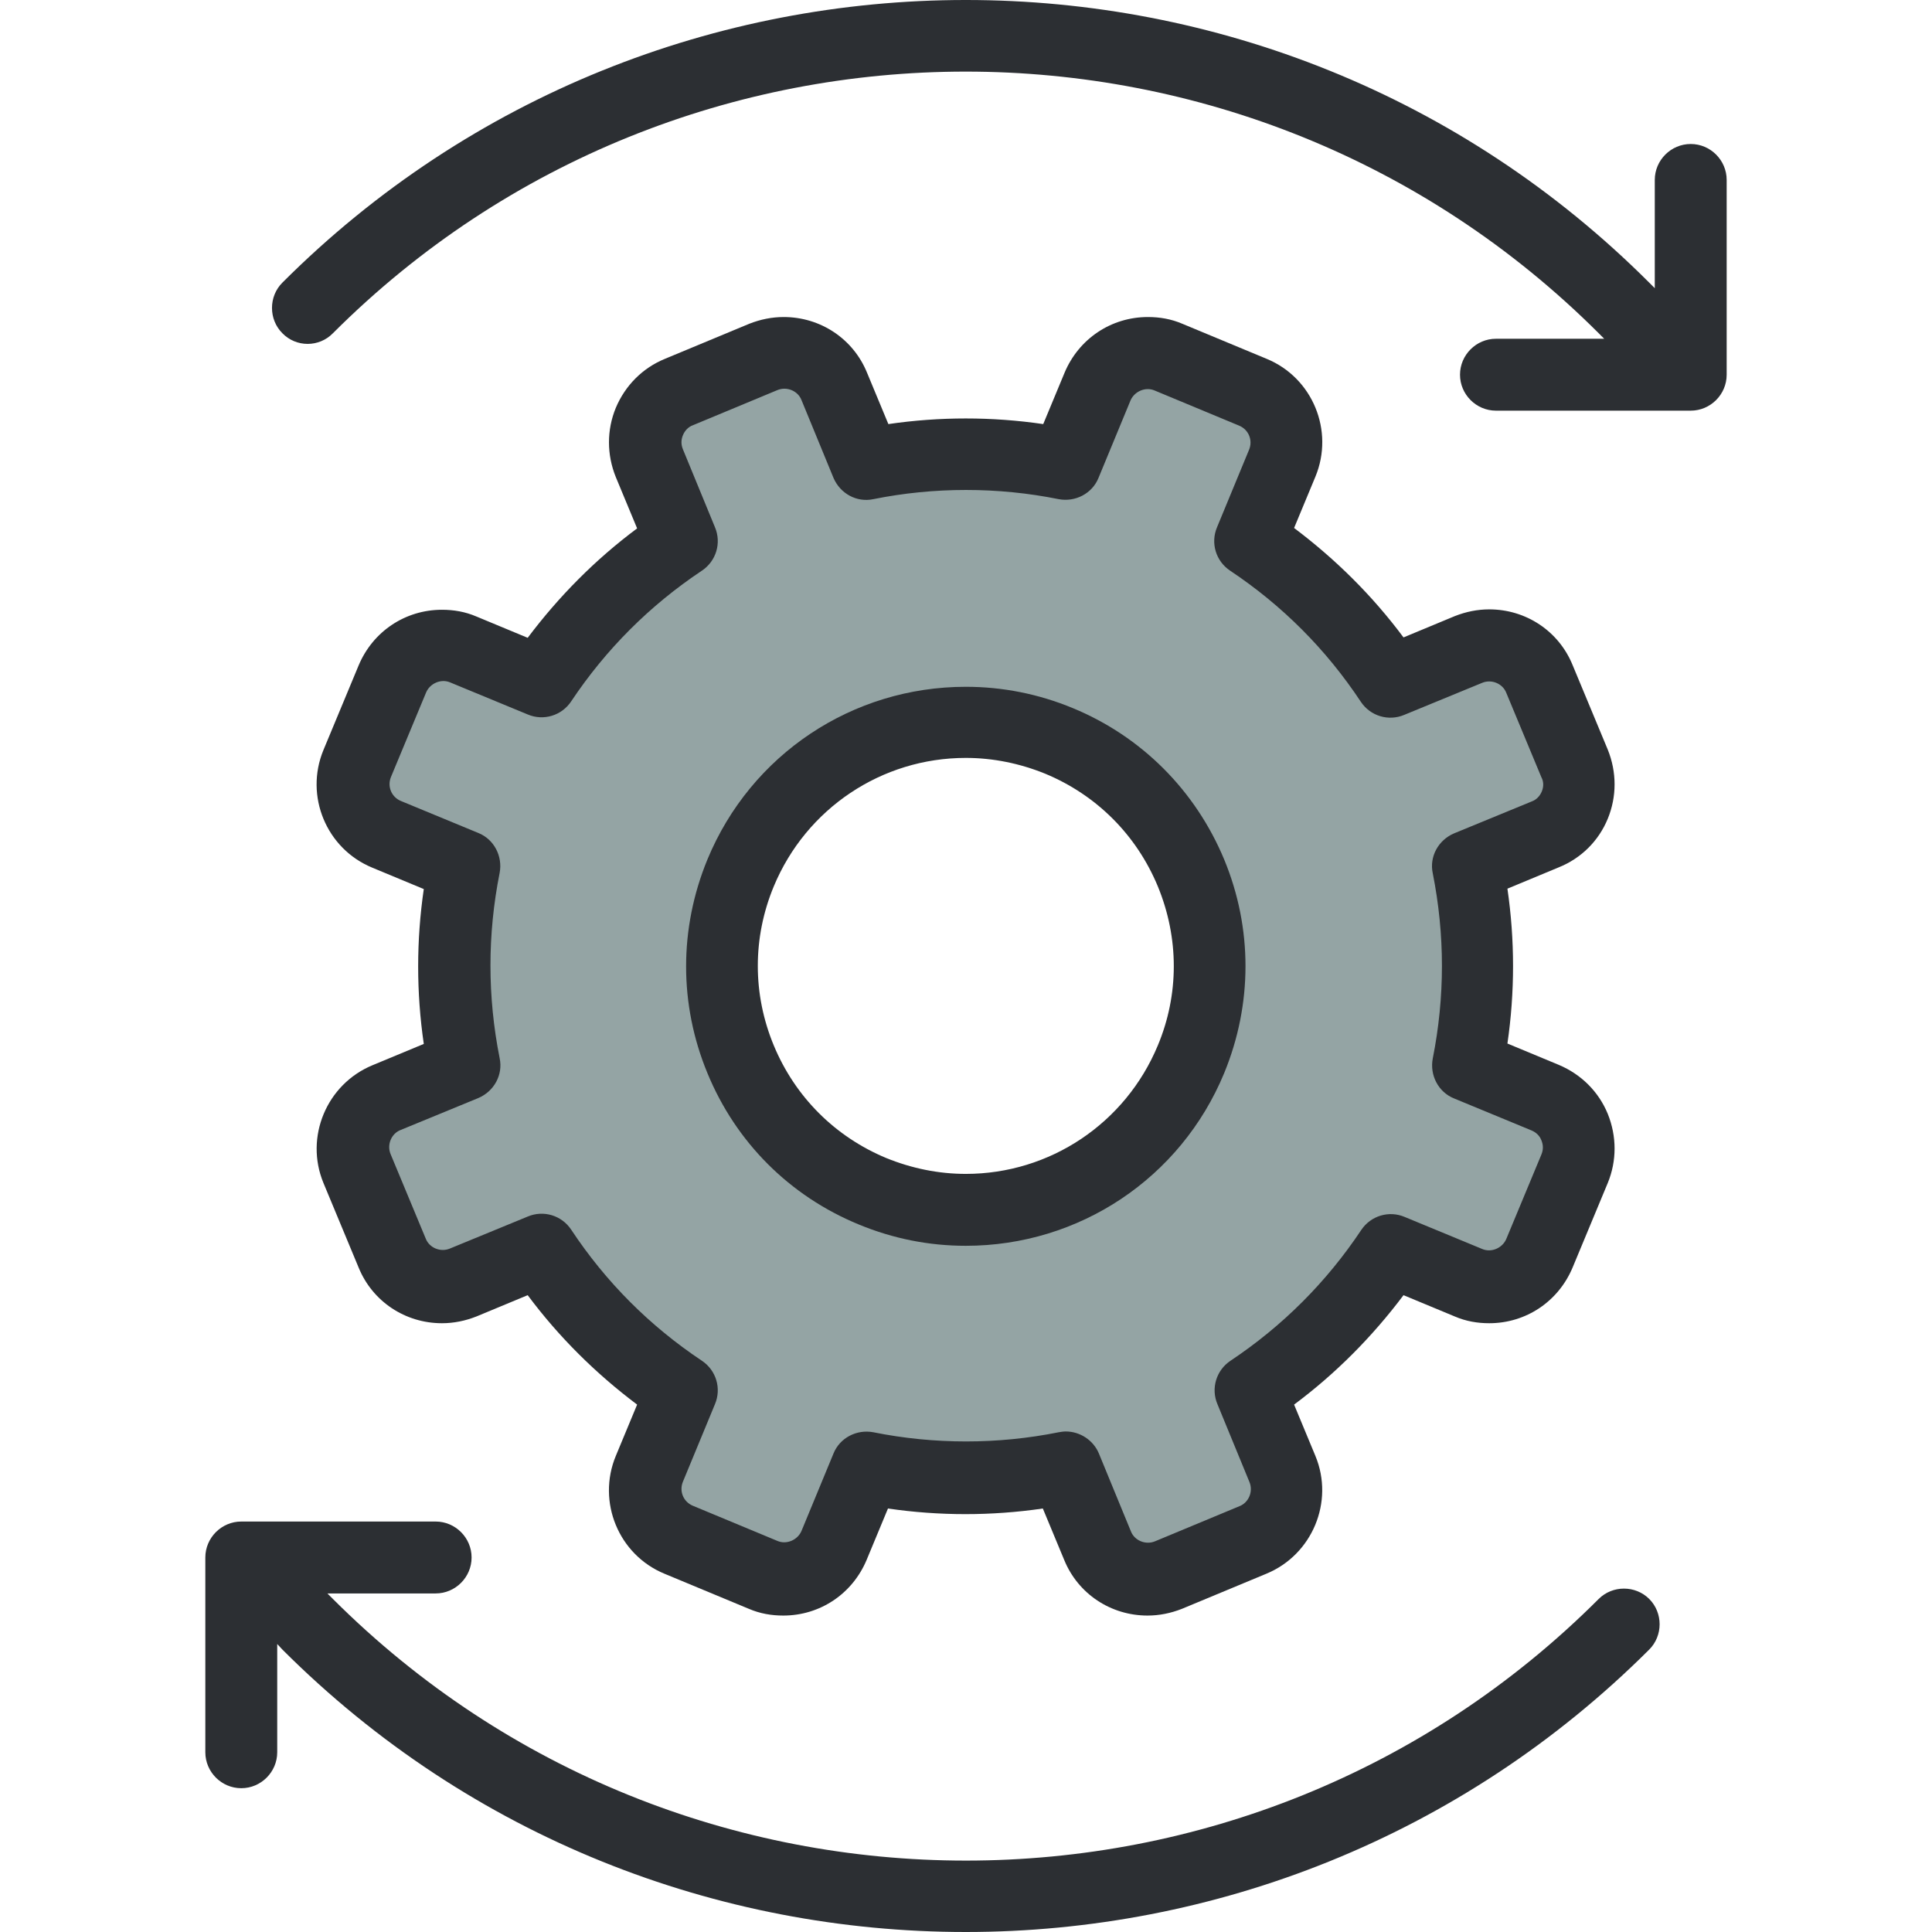
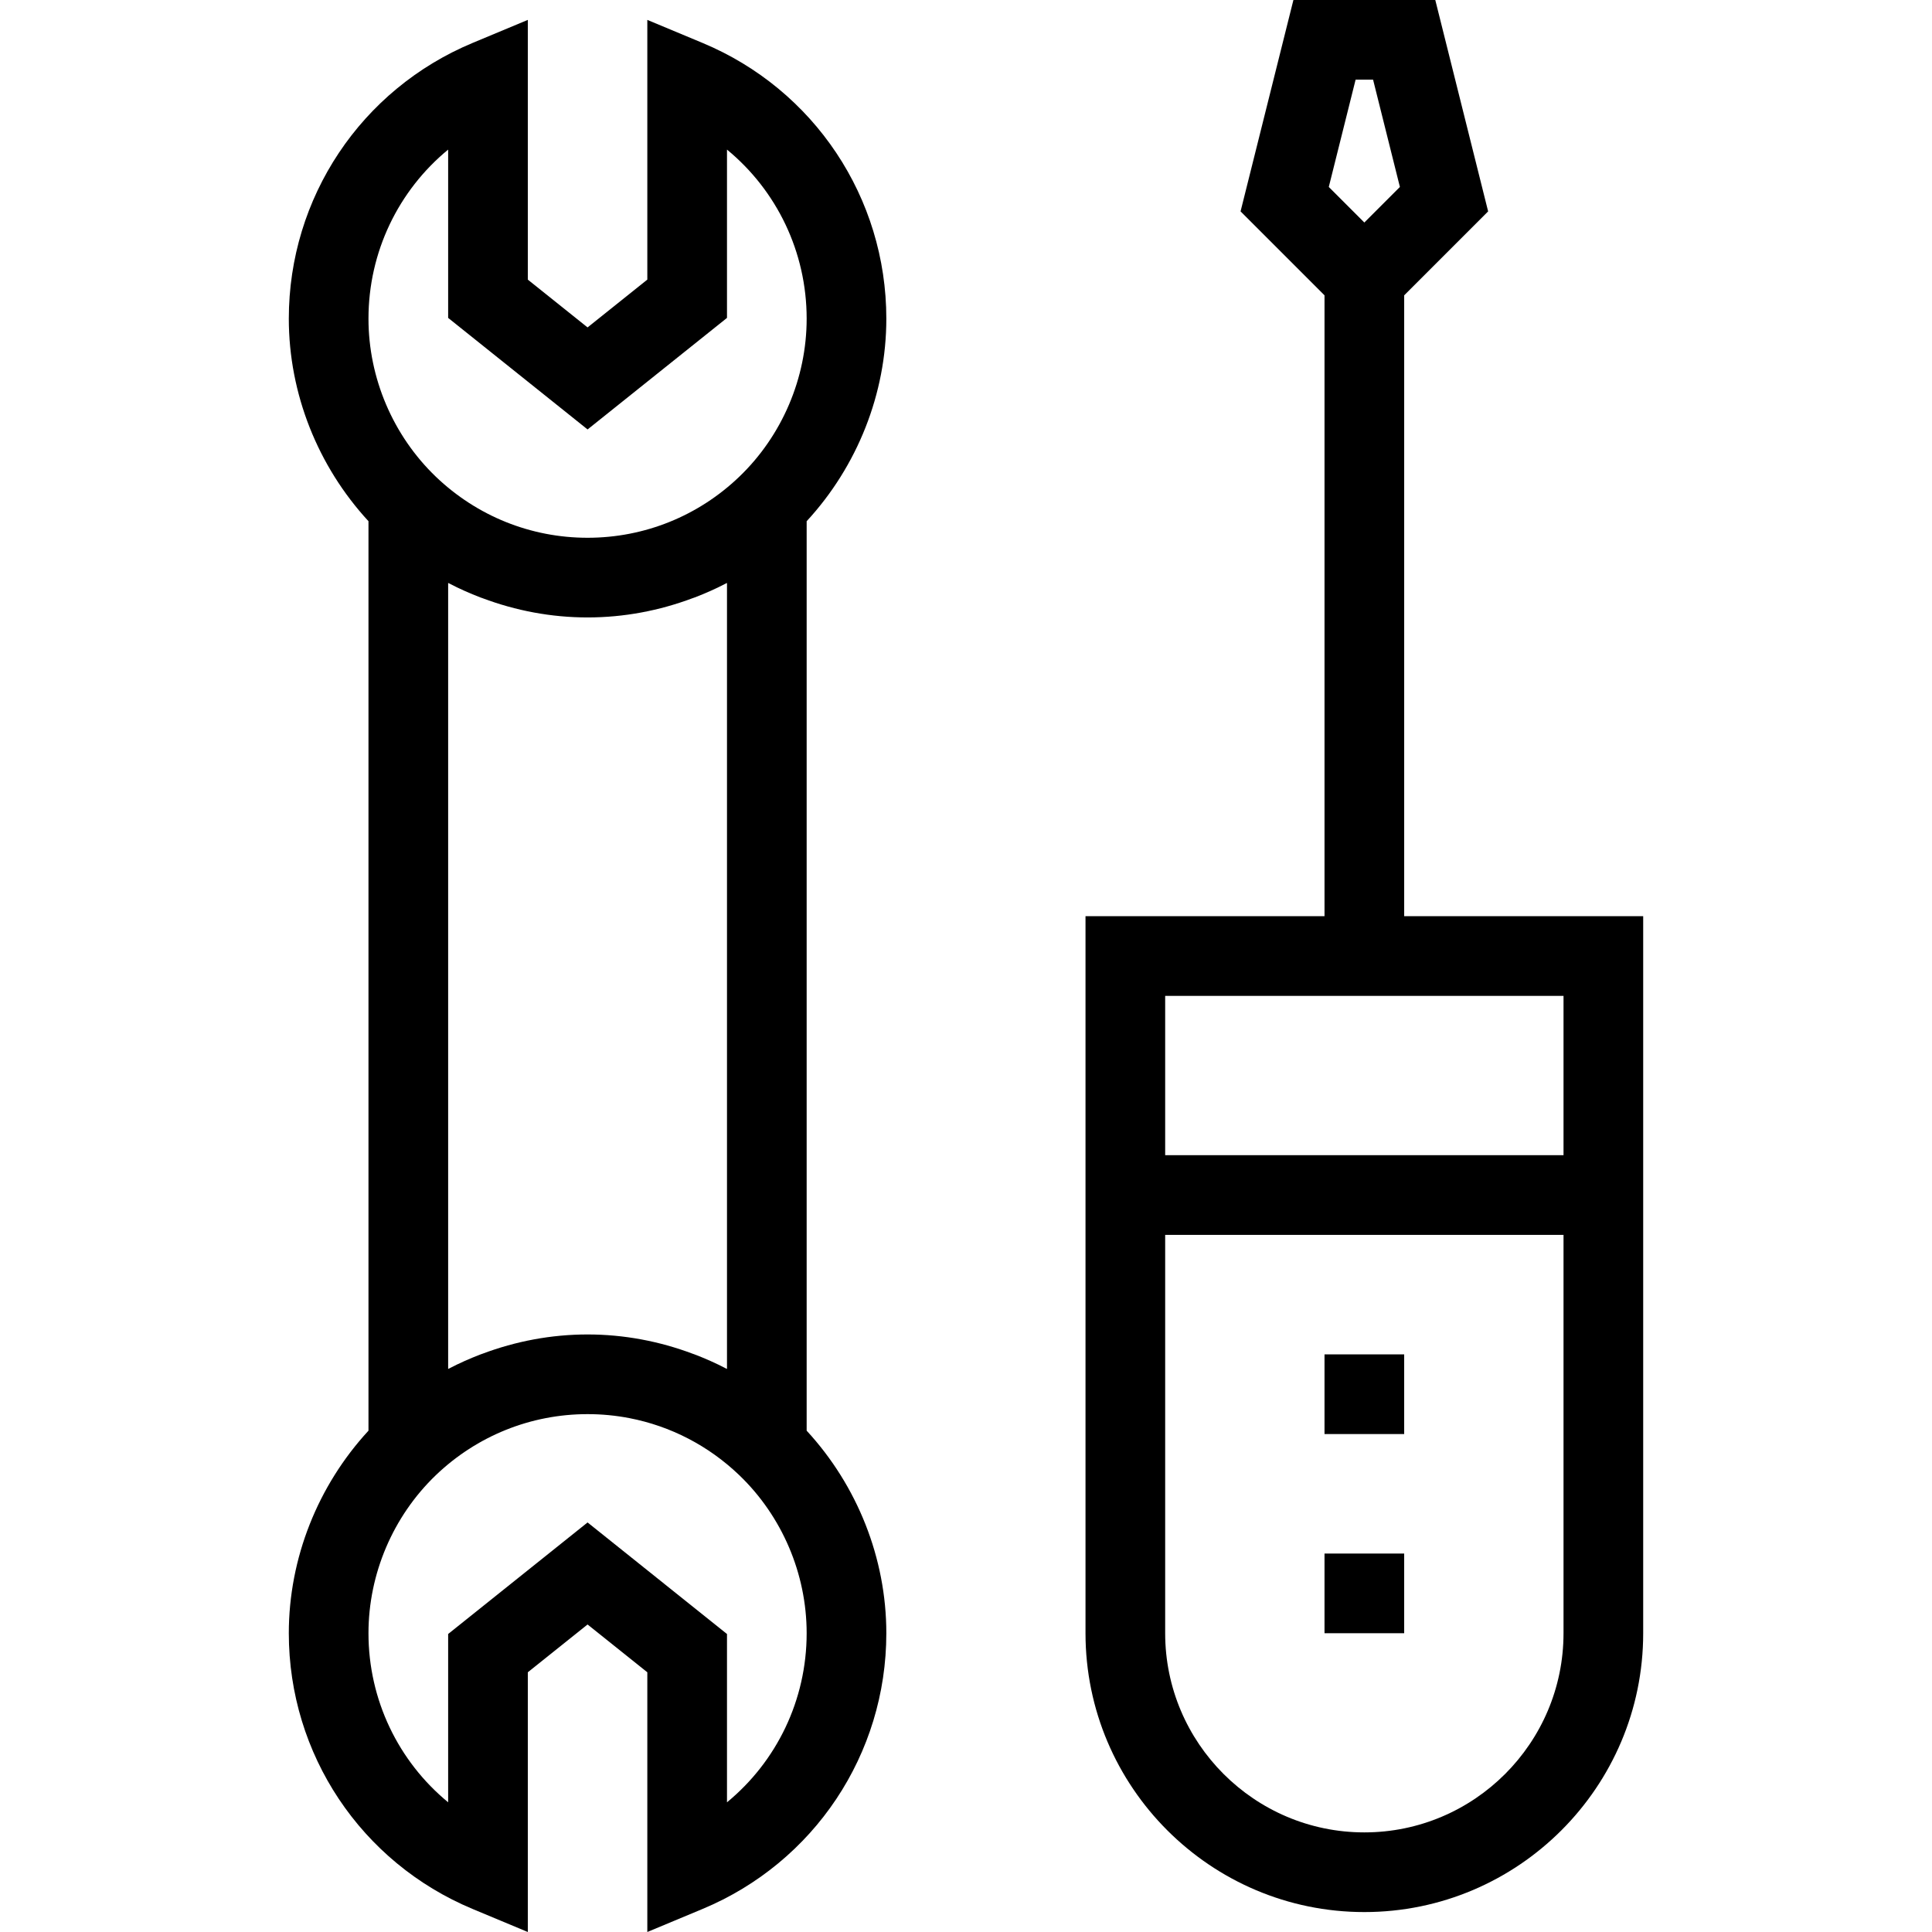
- <svg xmlns="http://www.w3.org/2000/svg" height="800px" width="800px" version="1.1" id="Layer_1" viewBox="0 0 489.05 489.05" xml:space="preserve">
+ <svg xmlns="http://www.w3.org/2000/svg" fill="#000000" version="1.1" id="Layer_1" viewBox="0 0 496.645 496.645" xml:space="preserve">
  <g>
    <g>
-       <g id="XMLID_610_">
-         <path id="XMLID_611_" style="fill:#94A4A4;" d="M391.175,277.95l-19.6-8.1c3.4-16.9,3.3-34,0-50.4l19.7-8.1c7-2.9,10.4-11,7.5-18     l-8.9-21.4c-2.9-7-11-10.4-18-7.5l-19.7,8.1c-9.3-13.9-21.3-26.1-35.6-35.7l8.1-19.6c2.9-7-0.4-15.1-7.4-18l-21.4-8.9     c-7-2.9-15.1,0.4-18,7.4l-8.1,19.6c-16.9-3.4-34-3.3-50.4,0l-8.1-19.7c-2.9-7-11-10.4-18-7.5l-21.4,8.9c-7,2.9-10.4,11-7.5,18     l8.1,19.7c-13.9,9.3-26.1,21.3-35.7,35.6l-19.6-8.1c-7-2.9-15.1,0.4-18,7.4l-8.9,21.4c-2.9,7,0.4,15.1,7.4,18l19.6,8.1     c-3.4,16.9-3.3,34,0,50.4l-19.7,8.1c-7,2.9-10.4,11-7.5,18l8.9,21.4c2.9,7,11,10.4,18,7.5l19.7-8.1c9.3,13.9,21.3,26.1,35.6,35.7     l-8.1,19.6c-2.9,7,0.4,15.1,7.4,18l21.4,8.9c7,2.9,15.1-0.4,18-7.4l8.1-19.6c16.9,3.4,34,3.3,50.4,0l8.1,19.7     c2.9,7,11,10.4,18,7.5l21.4-8.9c7-2.9,10.4-11,7.5-18l-8.1-19.7c13.9-9.3,26.1-21.3,35.7-35.6l19.6,8.1c7,2.9,15.1-0.4,18-7.4     l8.9-21.4C401.575,288.85,398.175,280.85,391.175,277.95z M220.875,301.55c-31.5-13-46.4-49.1-33.4-80.6s49.1-46.4,80.6-33.4     s46.4,49.1,33.4,80.6S252.375,314.55,220.875,301.55z" />
-       </g>
-       <path style="fill:#2C2F33;" d="M84.275,84.35c88.3-88.3,232-88.3,320.4,0l1.4,1.4h-27.4c-5,0-9.1,4.1-9.1,9.1s4.1,9.1,9.1,9.1    h49.3c5,0,9.1-4.1,9.1-9.1v-49.3c0-5-4.1-9.1-9.1-9.1s-9.1,4.1-9.1,9.1v27.4l-1.4-1.4c-95.4-95.4-250.6-95.4-346,0    c-3.5,3.5-3.5,9.3,0,12.8C74.975,87.95,80.775,87.95,84.275,84.35z" />
-       <path style="fill:#2C2F33;" d="M61.075,452.65c5,0,9.1-4.1,9.1-9.1v-27.4l1.3,1.4c47.7,47.7,110.3,71.5,173,71.5    c62.6,0,125.3-23.9,173-71.5c3.5-3.5,3.5-9.3,0-12.8s-9.3-3.5-12.8,0c-88.3,88.3-232,88.3-320.4,0l-1.4-1.4h27.4    c5,0,9.1-4.1,9.1-9.1s-4.1-9.1-9.1-9.1h-49.2c-5,0-9.1,4.1-9.1,9.1v49.3C51.975,448.55,56.075,452.65,61.075,452.65z" />
-       <path style="fill:#2C2F33;" d="M406.975,207.25c2.3-5.6,2.3-11.8,0-17.5l-8.9-21.4c-3.5-8.6-11.8-14.1-21.1-14.1    c-3,0-5.9,0.6-8.7,1.7l-13,5.4c-7.9-10.6-17.2-19.8-27.7-27.7l5.4-13c4.8-11.6-0.7-25-12.3-29.8l-21.4-8.9    c-2.8-1.2-5.7-1.7-8.7-1.7c-9.3,0-17.5,5.5-21.1,14.1l-5.4,13c-13-1.9-26.2-1.9-39.2,0l-5.4-13c-3.5-8.6-11.8-14.1-21.1-14.1    c-3,0-5.9,0.6-8.7,1.7l-21.4,8.9c-5.6,2.3-10,6.7-12.4,12.4c-2.3,5.6-2.3,11.8,0,17.5l5.4,13c-10.6,7.9-19.8,17.2-27.7,27.7    l-13-5.4c-2.8-1.2-5.7-1.7-8.7-1.7c-9.3,0-17.5,5.5-21.1,14.1l-8.9,21.4c-4.8,11.6,0.7,25,12.4,29.8l13,5.4    c-1.9,13-1.9,26.2,0,39.2l-13,5.4c-11.6,4.8-17.2,18.2-12.4,29.8l8.9,21.4c3.5,8.6,11.8,14.1,21.1,14.1c3,0,5.9-0.6,8.7-1.7    l13-5.4c7.9,10.6,17.2,19.8,27.7,27.7l-5.4,13c-4.8,11.6,0.7,25,12.3,29.8l21.4,8.9c2.8,1.2,5.7,1.7,8.7,1.7    c9.3,0,17.5-5.5,21.1-14.1l5.4-13c13,1.9,26.2,1.9,39.2,0l5.4,13c3.5,8.6,11.8,14.1,21.1,14.1c3,0,5.9-0.6,8.7-1.7l21.4-8.9    c11.6-4.8,17.2-18.2,12.4-29.8l-5.4-13c10.6-7.9,19.8-17.2,27.7-27.7l13,5.4c2.8,1.2,5.7,1.7,8.7,1.7l0,0    c9.3,0,17.5-5.5,21.1-14.1l8.9-21.4c2.3-5.6,2.3-11.8,0-17.5c-2.3-5.6-6.7-10-12.4-12.4l-13-5.4c1.9-13,1.9-26.2,0-39.2l13-5.4    C400.275,217.25,404.675,212.85,406.975,207.25z M390.275,200.35c-0.5,1.2-1.4,2.1-2.5,2.5l-19.7,8.1c-4,1.7-6.3,5.9-5.4,10.1    c3.1,15.6,3.1,31.3,0,46.9c-0.8,4.2,1.4,8.5,5.4,10.1l19.6,8.1c1.2,0.5,2.1,1.4,2.5,2.5c0.5,1.2,0.5,2.4,0,3.6l-8.9,21.4    c-1,2.3-3.8,3.5-6.1,2.5l-19.6-8.1c-4-1.7-8.6-0.3-11,3.3c-8.8,13.2-19.9,24.3-33.1,33.1c-3.6,2.4-5,7-3.3,11l8.1,19.7    c1,2.4-0.2,5.2-2.5,6.1l-21.4,8.9c-2.4,1-5.2-0.2-6.1-2.5l-8.1-19.7c-1.4-3.4-4.8-5.6-8.4-5.6c-0.6,0-1.2,0.1-1.8,0.2    c-15.4,3.1-31.5,3.1-46.9,0c-4.2-0.8-8.5,1.4-10.1,5.4l-8.1,19.6c-1,2.3-3.8,3.5-6.1,2.5l-21.4-8.9c-2.4-1-3.5-3.7-2.5-6.1    l8.1-19.6c1.7-4,0.3-8.6-3.3-11c-13.2-8.8-24.3-19.9-33.1-33.2c-2.4-3.6-7-5-11-3.3l-19.7,8.1c-2.4,1-5.2-0.2-6.1-2.5l-8.9-21.4    c-1-2.4,0.2-5.2,2.5-6.1l19.7-8.1c4-1.7,6.3-5.9,5.4-10.1c-3.1-15.6-3.1-31.3,0-46.9c0.8-4.2-1.4-8.5-5.4-10.1l-19.6-8.1    c-2.4-1-3.5-3.7-2.5-6.1l8.9-21.4c1-2.3,3.8-3.5,6.1-2.5l19.6,8.1c4,1.7,8.6,0.3,11-3.3c8.8-13.2,19.9-24.3,33.1-33.1    c3.6-2.4,5-7,3.3-11l-8.1-19.7c-0.5-1.2-0.5-2.4,0-3.6s1.4-2.1,2.5-2.5l21.4-8.9c2.4-1,5.2,0.2,6.1,2.5l8.1,19.7    c1.7,4,5.9,6.3,10.1,5.4c15.4-3.1,31.5-3.1,46.9,0c4.2,0.8,8.5-1.4,10.1-5.4l8.1-19.6c1-2.3,3.8-3.5,6.1-2.5l21.4,8.9    c2.4,1,3.5,3.7,2.5,6.1l-8.1,19.6c-1.7,4-0.3,8.6,3.3,11c13.2,8.8,24.3,19.9,33.1,33.2c2.4,3.6,7,5,11,3.3l19.7-8.1    c2.4-1,5.2,0.2,6.1,2.5l8.9,21.4C390.775,197.85,390.775,199.15,390.275,200.35z" />
-       <path style="fill:#2C2F33;" d="M271.575,179.25c-8.7-3.6-17.8-5.4-27.1-5.4c-28.7,0-54.4,17.1-65.4,43.7    c-7.2,17.5-7.2,36.7,0,54.1c7.2,17.5,20.8,31.1,38.3,38.3c8.7,3.6,17.8,5.4,27.1,5.4c28.7,0,54.4-17.1,65.4-43.7    c7.2-17.5,7.2-36.7,0-54.1C302.575,200.05,288.975,186.45,271.575,179.25z M293.075,264.65c-8.2,19.7-27.3,32.5-48.6,32.5    c-6.9,0-13.7-1.4-20.1-4c-13-5.4-23.1-15.5-28.5-28.5s-5.4-27.3,0-40.3c8.2-19.7,27.3-32.5,48.6-32.5c6.9,0,13.7,1.4,20.1,4    c13,5.4,23.1,15.5,28.5,28.5C298.475,237.45,298.475,251.75,293.075,264.65z" />
+       <path d="M360.963,235.52V75.92l21.58-21.58L368.958,0h-36.47l-13.585,54.34l21.58,21.58v159.6h-61.44v184.32    c0,39.525,32.155,71.68,71.68,71.68c39.525,0,71.68-32.155,71.68-71.68V235.52H360.963z M348.477,20.48h4.49l6.895,27.58    l-9.14,9.14l-9.14-9.14L348.477,20.48z M401.922,419.84c0,28.23-22.97,51.2-51.2,51.2c-28.23,0-51.2-22.97-51.2-51.2v-102.4h102.4    V419.84z M401.922,296.96h-102.4V256h102.4V296.96z" />
+     </g>
+   </g>
+   <g>
+     <g>
+       <rect x="340.482" y="399.36" width="20.48" height="20.48" />
+     </g>
+   </g>
+   <g>
+     <g>
+       <rect x="340.482" y="348.16" width="20.48" height="20.48" />
+     </g>
+   </g>
+   <g>
+     <g>
+       <path d="M207.362,133.986c13.018-14.107,20.48-32.789,20.48-52.066c0-31.095-18.55-58.92-47.26-70.89l-14.18-5.915V71.88    l-15.36,12.285l-15.36-12.285V5.115l-14.18,5.915c-28.71,11.975-47.26,39.8-47.26,70.89c0,19.263,7.459,37.946,20.48,52.06    v233.796c-13.018,14.112-20.48,32.797-20.48,52.064c0,31.09,18.55,58.915,47.26,70.89l14.18,5.915V429.88l15.36-12.285    l15.36,12.285v66.765l14.18-5.915c28.71-11.97,47.26-39.795,47.26-70.89c0-19.274-7.461-37.956-20.48-52.066V133.986z     M115.202,38.455V81.72l35.84,28.675l35.84-28.675V38.455c12.78,10.51,20.48,26.31,20.48,43.465    c0,15.26-6.315,30.075-17.325,40.63c-10.56,10.12-24.41,15.69-38.995,15.69c-3.645,0-7.244-0.349-10.758-1.029    c-3.514-0.681-6.943-1.694-10.246-3.023c-6.604-2.657-12.707-6.578-17.986-11.633c-11.015-10.565-17.33-25.375-17.33-40.635    C94.723,64.765,102.422,48.97,115.202,38.455z M186.882,149.86V351.9c-0.081-0.043-0.169-0.069-0.249-0.112    c-2.617-1.372-5.318-2.561-8.071-3.618c-0.159-0.059-0.32-0.108-0.479-0.166c-8.555-3.221-17.676-4.964-27.041-4.964    c-9.362,0-18.477,1.741-27.031,4.961c-0.16,0.059-0.323,0.108-0.482,0.168c-2.751,1.057-5.451,2.244-8.068,3.616    c-0.084,0.044-0.175,0.072-0.259,0.116V149.86c0.084,0.044,0.177,0.073,0.261,0.117c2.612,1.369,5.306,2.554,8.052,3.611    c0.171,0.064,0.345,0.116,0.516,0.179c8.547,3.215,17.656,4.953,27.01,4.953c9.345,0,18.444-1.737,26.984-4.944    c0.185-0.068,0.372-0.124,0.557-0.194c2.744-1.055,5.436-2.24,8.046-3.608C186.711,149.931,186.801,149.903,186.882,149.86z     M186.882,463.305V420.04l-35.84-28.675l-35.84,28.675v43.265c-12.78-10.515-20.48-26.31-20.48-43.465    c0-15.26,6.315-30.07,17.32-40.63c10.57-10.115,24.42-15.69,39-15.69c3.646,0,7.247,0.348,10.761,1.028    c10.542,2.041,20.313,7.072,28.232,14.661c11.013,10.56,17.326,25.372,17.326,40.631    C207.362,436.995,199.662,452.795,186.882,463.305z" />
    </g>
  </g>
</svg>
